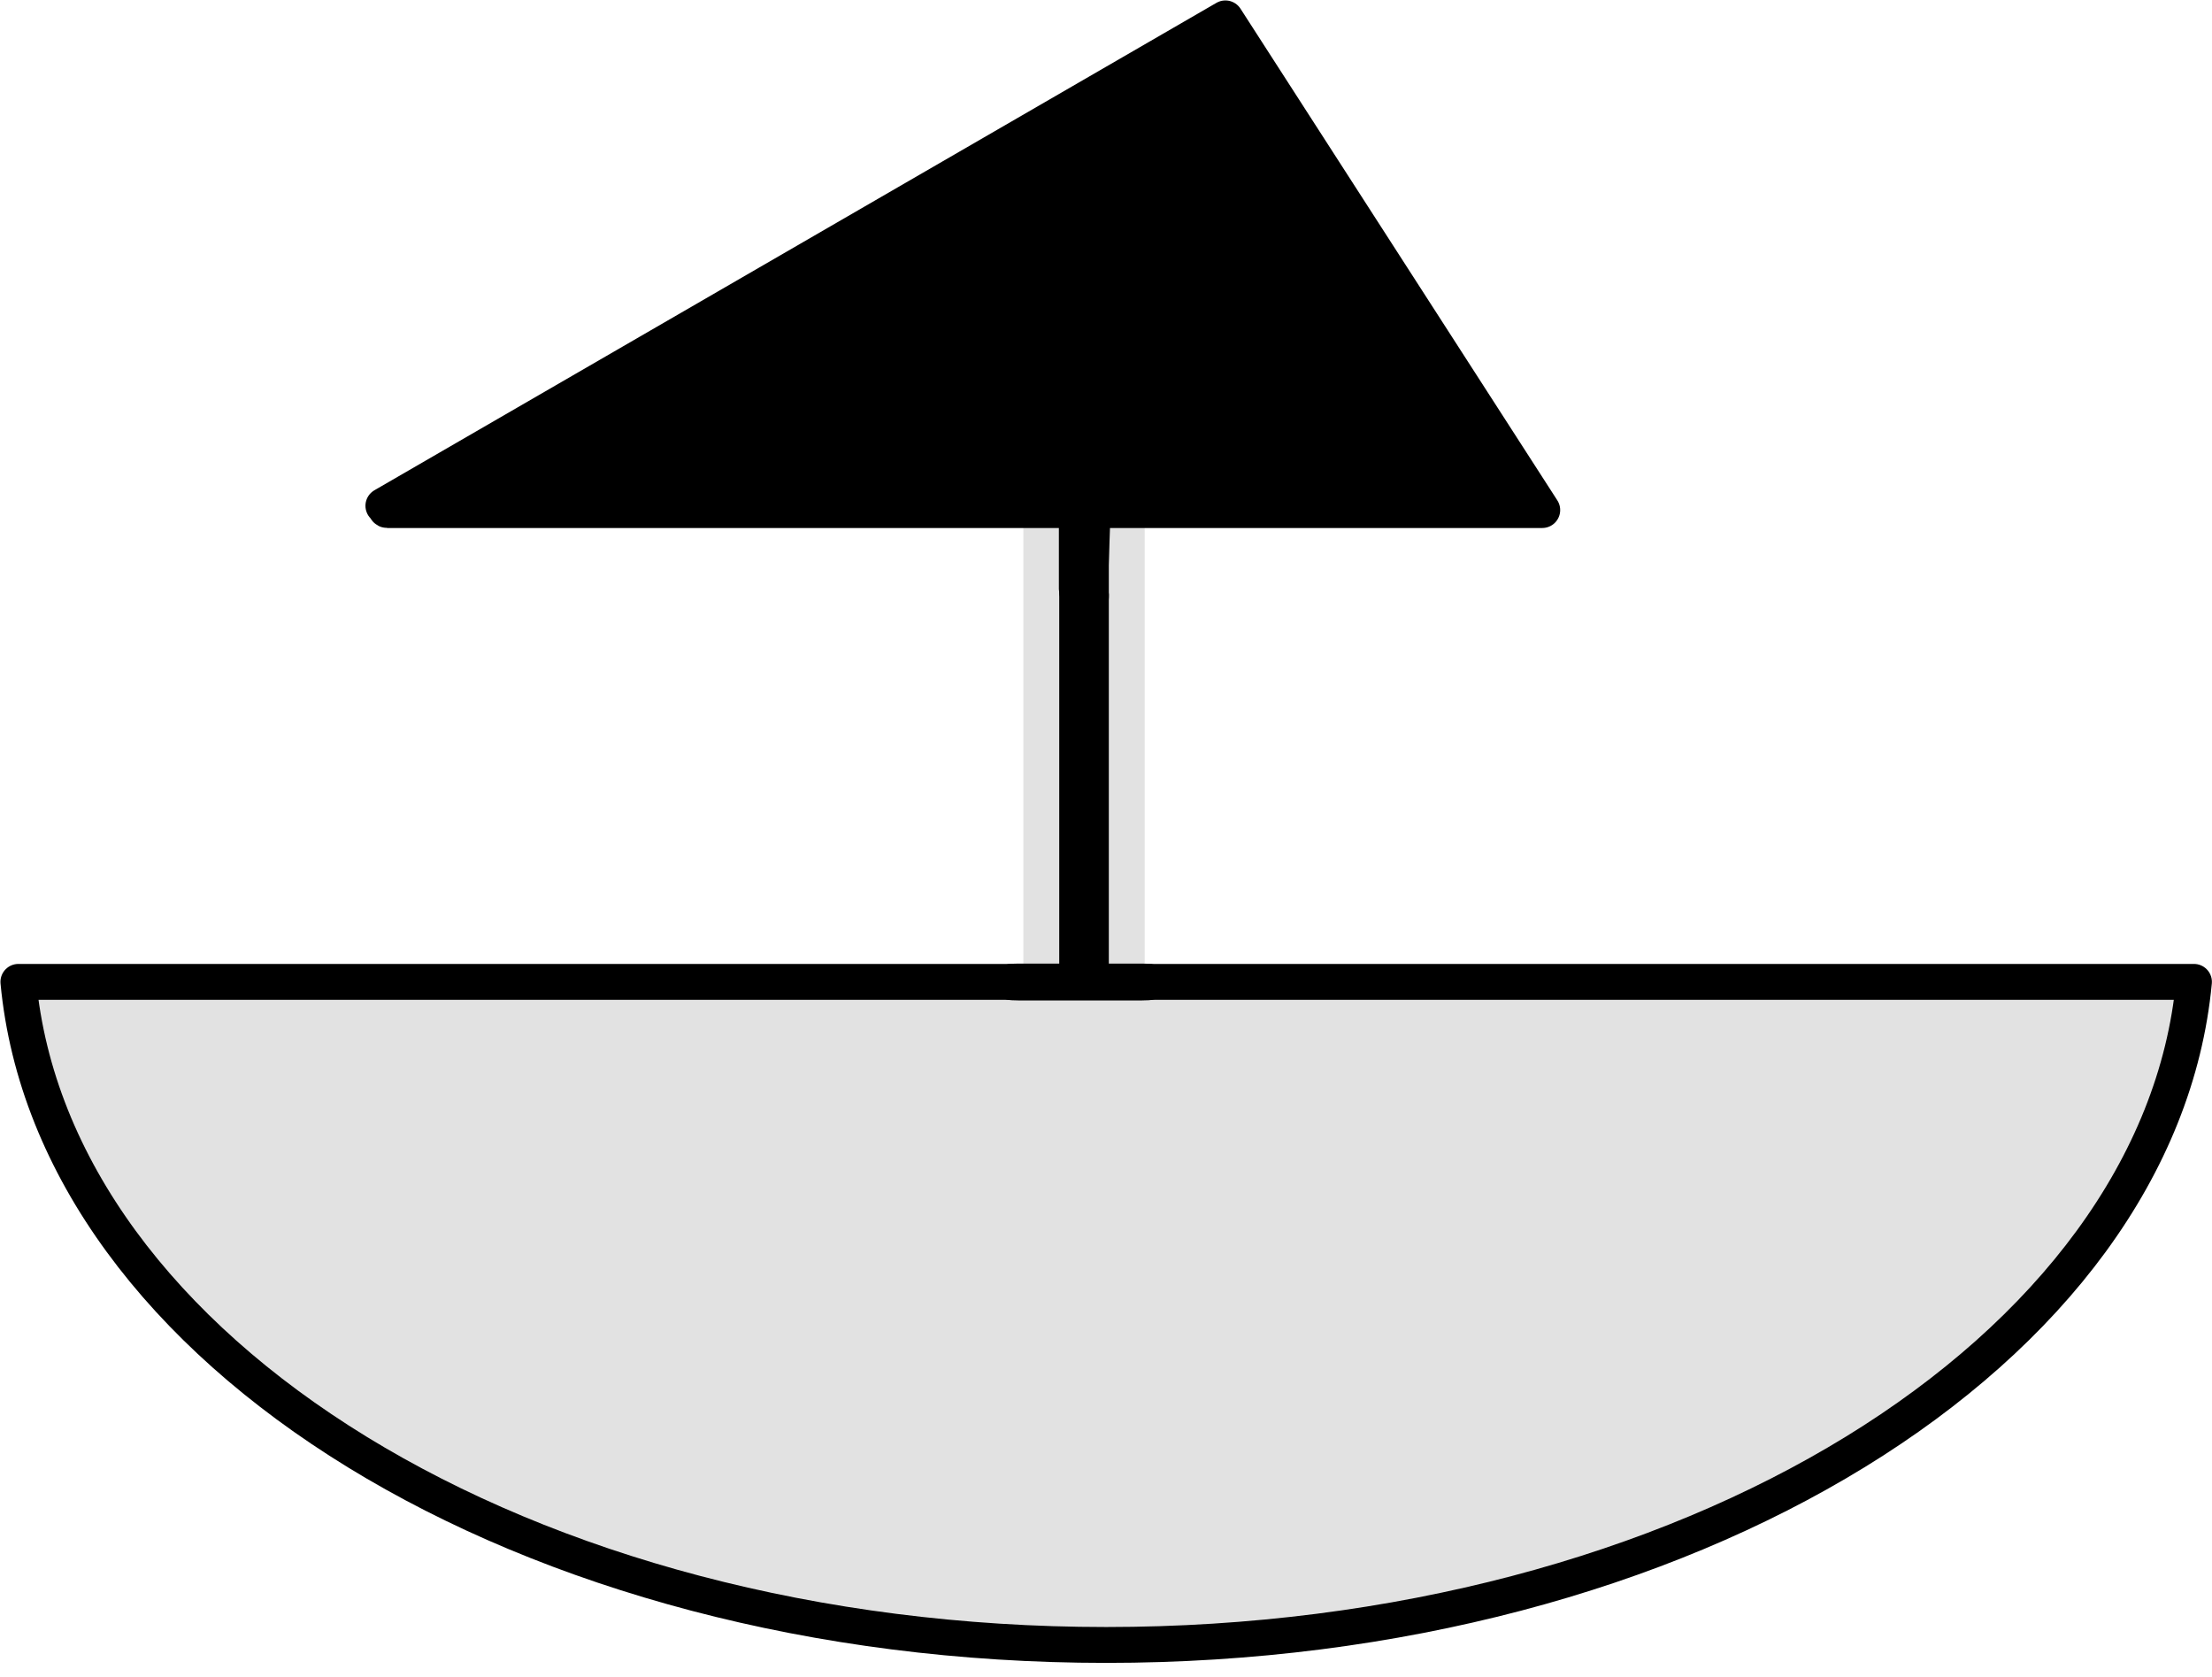
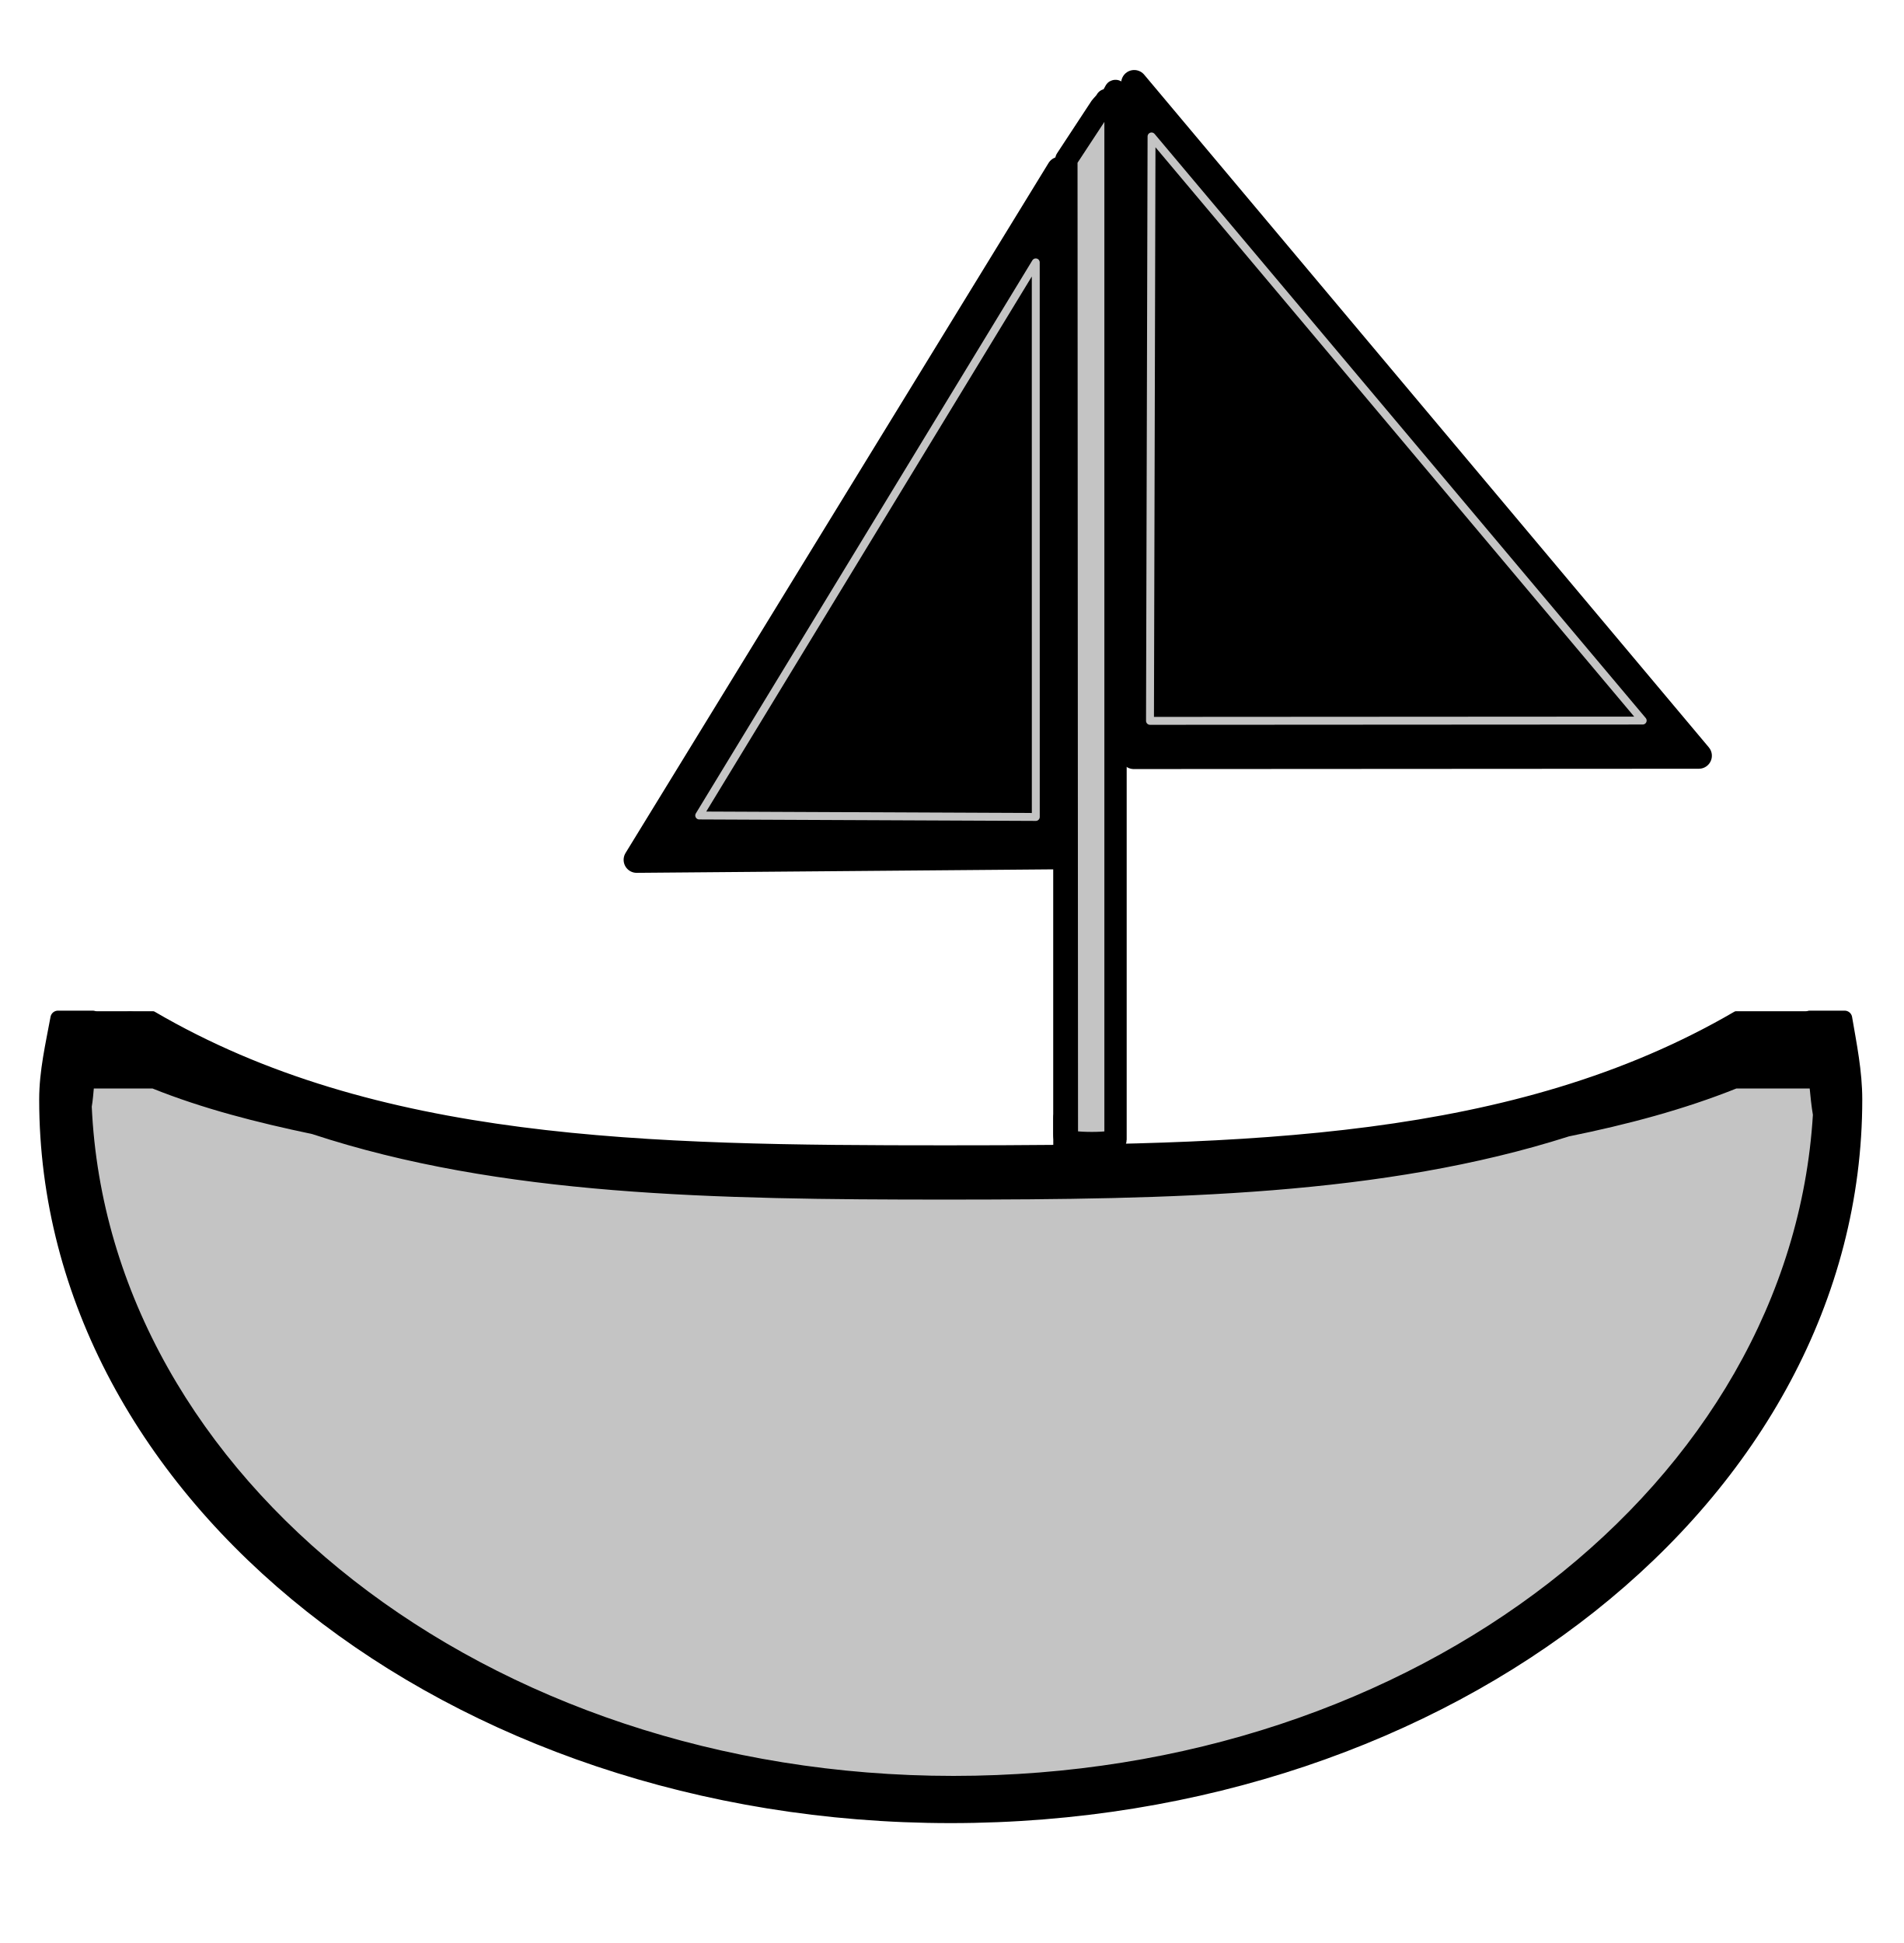
- <svg xmlns="http://www.w3.org/2000/svg" xmlns:ns1="http://vectornator.io" style="fill-rule:nonzero;clip-rule:evenodd;stroke-linecap:round;stroke-linejoin:round;" version="1.1" viewBox="0 0 44.646 33.83" width="100%" xml:space="preserve" height="100%">
+ <svg xmlns="http://www.w3.org/2000/svg" xmlns:ns1="http://vectornator.io" xml:space="preserve" style="fill-rule:nonzero;clip-rule:evenodd;stroke-linecap:round;stroke-linejoin:round;" height="100%" version="1.1" width="100%" viewBox="0 0 52.91 54">
  <defs />
  <g id="Layer 1" ns1:layerName="Layer 1">
-     <g opacity="1">
-       <path stroke-width="0.724" fill="#e2e2e2" stroke-linejoin="round" stroke="#000000" stroke-linecap="round" d="M44.282+19.814L22.412+19.814L0.371+19.814C1.073+27.273+10.589+33.195+22.327+33.195C34.064+33.195+43.58+27.273+44.282+19.814Z" opacity="1" />
-       <path fill="#000000" d="M21.618+10.209L22.141+10.209C22.473+10.209+22.742+10.403+22.742+10.643L22.742+19.551C22.742+19.791+22.473+19.985+22.141+19.985L21.618+19.985C21.286+19.985+21.017+19.791+21.017+19.551L21.017+10.643C21.017+10.403+21.286+10.209+21.618+10.209Z" opacity="1" stroke="#e2e2e2" stroke-width="0.724" stroke-linecap="round" stroke-linejoin="round" />
-       <path opacity="1" d="M31.128+10.293L24.733+0.371L7.738+10.207C7.78+10.215+7.774+10.293+7.818+10.293L31.128+10.293Z" stroke-linecap="round" stroke-linejoin="round" fill="#000000" stroke-width="0.724" stroke="#000000" />
-       <path stroke-linecap="round" stroke-linejoin="round" stroke-width="0.724" fill="#000000" d="M21.951+9.882L21.951+9.882C22.071+9.882+22.062+9.953+22.062+10.075L21.999+11.837C21.999+11.959+22.071+12.111+21.951+12.111L21.951+12.111C21.831+12.111+21.734+12.012+21.734+11.89L21.734+10.102C21.734+9.98+21.831+9.882+21.951+9.882Z" stroke="#000000" opacity="1" />
-       <path stroke="#000000" stroke-width="0.724" stroke-linecap="round" fill="#e2e2e2" d="M20.552+19.807L23.05+19.807C23.134+19.807+23.203+19.811+23.203+19.817L23.203+19.817C23.203+19.822+23.134+19.827+23.05+19.827L20.552+19.827C20.467+19.827+20.398+19.822+20.398+19.817L20.398+19.817C20.398+19.811+20.467+19.807+20.552+19.807Z" stroke-linejoin="round" opacity="1" />
-     </g>
+     <path stroke="#000000" stroke-linecap="round" d="M50.302+28.298C50.35+28.795+50.489+29.27+50.489+29.778C50.489+40.441+39.741+49.095+26.456+49.095C13.171+49.095+2.391+40.441+2.391+29.778C2.391+29.271+2.531+28.794+2.578+28.298L1.611+28.298C1.474+29.044+1.299+29.783+1.299+30.557C1.299+41.533+12.547+50.458+26.425+50.458C40.303+50.458+51.55+41.533+51.55+30.557C51.55+29.784+51.397+29.044+51.27+28.298L50.302+28.298Z" fill="#000000" stroke-linejoin="round" opacity="1" stroke-width="0.42" />
+     <path fill="#000000" stroke-width="0.18" d="M2.564+28.194C2.517+28.92+2.377+29.607+2.377+30.347C2.377+30.697+2.46+31.027+2.471+31.375C2.502+31.112+2.516+30.838+2.533+30.572L4.221+30.572C5.627+31.393+7.118+31.998+8.658+32.499C13.886+33.584+19.829+33.527+26.252+33.527C32.566+33.527+38.407+33.597+43.564+32.563C45.182+32.053+46.748+31.43+48.221+30.572L50.314+30.572C50.34+30.953+50.366+31.32+50.408+31.696C50.427+31.234+50.533+30.814+50.533+30.347C50.533+29.606+50.394+28.921+50.346+28.194L48.252+28.194C42.086+31.789+34.577+31.921+26.283+31.921C17.969+31.921+10.431+31.805+4.252+28.194L2.564+28.194Z" stroke-linecap="round" stroke="#000000" opacity="1" stroke-linejoin="round" />
+     <path stroke-linejoin="round" stroke-linecap="round" stroke="#000000" fill="#c4c4c4" opacity="1" stroke-width="0.1" d="M43.594+31.534C38.436+33.18+32.595+33.289+26.281+33.289C19.859+33.289+13.915+33.19+8.688+31.469C7.148+31.146+5.656+30.766+4.25+30.202L2.562+30.202C2.545+30.385+2.531+30.574+2.5+30.754C2.971+41.109+13.499+49.406+26.5+49.406C39.401+49.406+49.818+41.225+50.438+30.982C50.395+30.724+50.369+30.464+50.344+30.202L48.25+30.202C46.778+30.791+45.211+31.206+43.594+31.534Z" />
+     <path stroke="#000000" stroke-linecap="round" opacity="1" stroke-width="0.724" stroke-linejoin="round" d="M29.718+10.432L29.718+10.432C29.764+10.432+29.801+10.502+29.801+10.589L29.801+31.525C29.801+31.612+29.764+31.682+29.718+31.682L29.718+31.682C29.672+31.682+29.635+31.612+29.635+31.525L29.635+10.589C29.635+10.502+29.672+10.432+29.718+10.432Z" fill="#d4d4d4" />
+     <path stroke-linejoin="round" stroke="#000000" stroke-width="0.724" stroke-linecap="round" d="M17.695+23.896L29.453+4.718L29.409+23.798L17.695+23.896Z" opacity="1" fill="#000000" />
+     <path d="M47.218+21.003L31.513+21.012L31.524+2.308L47.218+21.003Z" fill="#000000" stroke-width="0.724" stroke-linejoin="round" stroke="#000000" stroke-linecap="round" opacity="1" />
+     <path stroke-linecap="round" stroke="#c4c4c4" d="M45.657+20.026L31.963+20.034L32.006+3.792L45.657+20.026Z" opacity="1" fill="#000000" stroke-width="0.22" stroke-linejoin="round" />
+     <path d="M19.434+22.664L28.789+22.705L28.788+7.292L19.434+22.664Z" stroke="#c4c4c4" fill="#000000" stroke-linecap="round" stroke-width="0.22" stroke-linejoin="round" opacity="1" />
+     <path fill="#000000" stroke-linecap="round" d="M3.619+28.474L3.619+28.474C3.667+28.474+3.706+28.513+3.706+28.561L3.706+29.75C3.706+29.799+3.667+29.837+3.619+29.837L3.619+29.837C3.57+29.837+3.531+29.799+3.531+29.75L3.531+28.561C3.531+28.513+3.57+28.474+3.619+28.474Z" stroke-width="0.724" stroke-linejoin="round" opacity="1" stroke="#000000" />
+     <path stroke-linejoin="round" stroke="#000000" stroke-width="0.724" fill="#000000" opacity="1" stroke-linecap="round" d="M6.395+29.665L6.395+29.665C6.417+29.665+6.435+29.694+6.435+29.728L6.435+30.465C6.435+30.499+6.417+30.527+6.395+30.527L6.395+30.527C6.373+30.527+6.356+30.499+6.356+30.465L6.356+29.728C6.356+29.694+6.373+29.665+6.395+29.665Z" />
+     <path fill="#000000" stroke-linecap="round" opacity="1" d="M29.661+31.039L29.661+31.039C29.674+31.039+29.685+31.05+29.685+31.063L29.685+32.12C29.685+32.134+29.674+32.144+29.661+32.144L29.661+32.144C29.648+32.144+29.637+32.134+29.637+32.12L29.637+31.063C29.637+31.05+29.648+31.039+29.661+31.039Z" stroke-width="0.724" stroke="#000000" stroke-linejoin="round" />
+     <path stroke-width="0.724" d="M47.37+29.048L47.37+29.048C47.382+29.048+47.392+29.058+47.392+29.069L47.392+30.074C47.392+30.086+47.382+30.095+47.37+30.095L47.37+30.095C47.357+30.095+47.347+30.086+47.347+30.074L47.347+29.069C47.347+29.058+47.357+29.048+47.37+29.048Z" fill="#000000" stroke-linecap="round" stroke="#000000" opacity="1" stroke-linejoin="round" />
+     <path d="M49.039+28.596L49.039+28.596L49.039+29.552L49.039+29.552L49.039+28.596Z" opacity="1" stroke-linejoin="round" stroke="#000000" stroke-linecap="round" fill="#000000" stroke-width="0.724" />
+     <path stroke="#000000" stroke-width="0.62" opacity="1" stroke-linecap="round" fill="#c4c4c4" stroke-linejoin="round" d="M30.754+2.78C30.72+2.848+30.638+2.92+30.591+2.982L29.639+4.431L29.653+31.677C29.653+31.733+29.969+31.768+30.343+31.768C30.717+31.768+31.005+31.733+31.005+31.677L31.005+2.528C31.005+2.497+30.895+2.799+30.754+2.78Z" />
  </g>
</svg>
